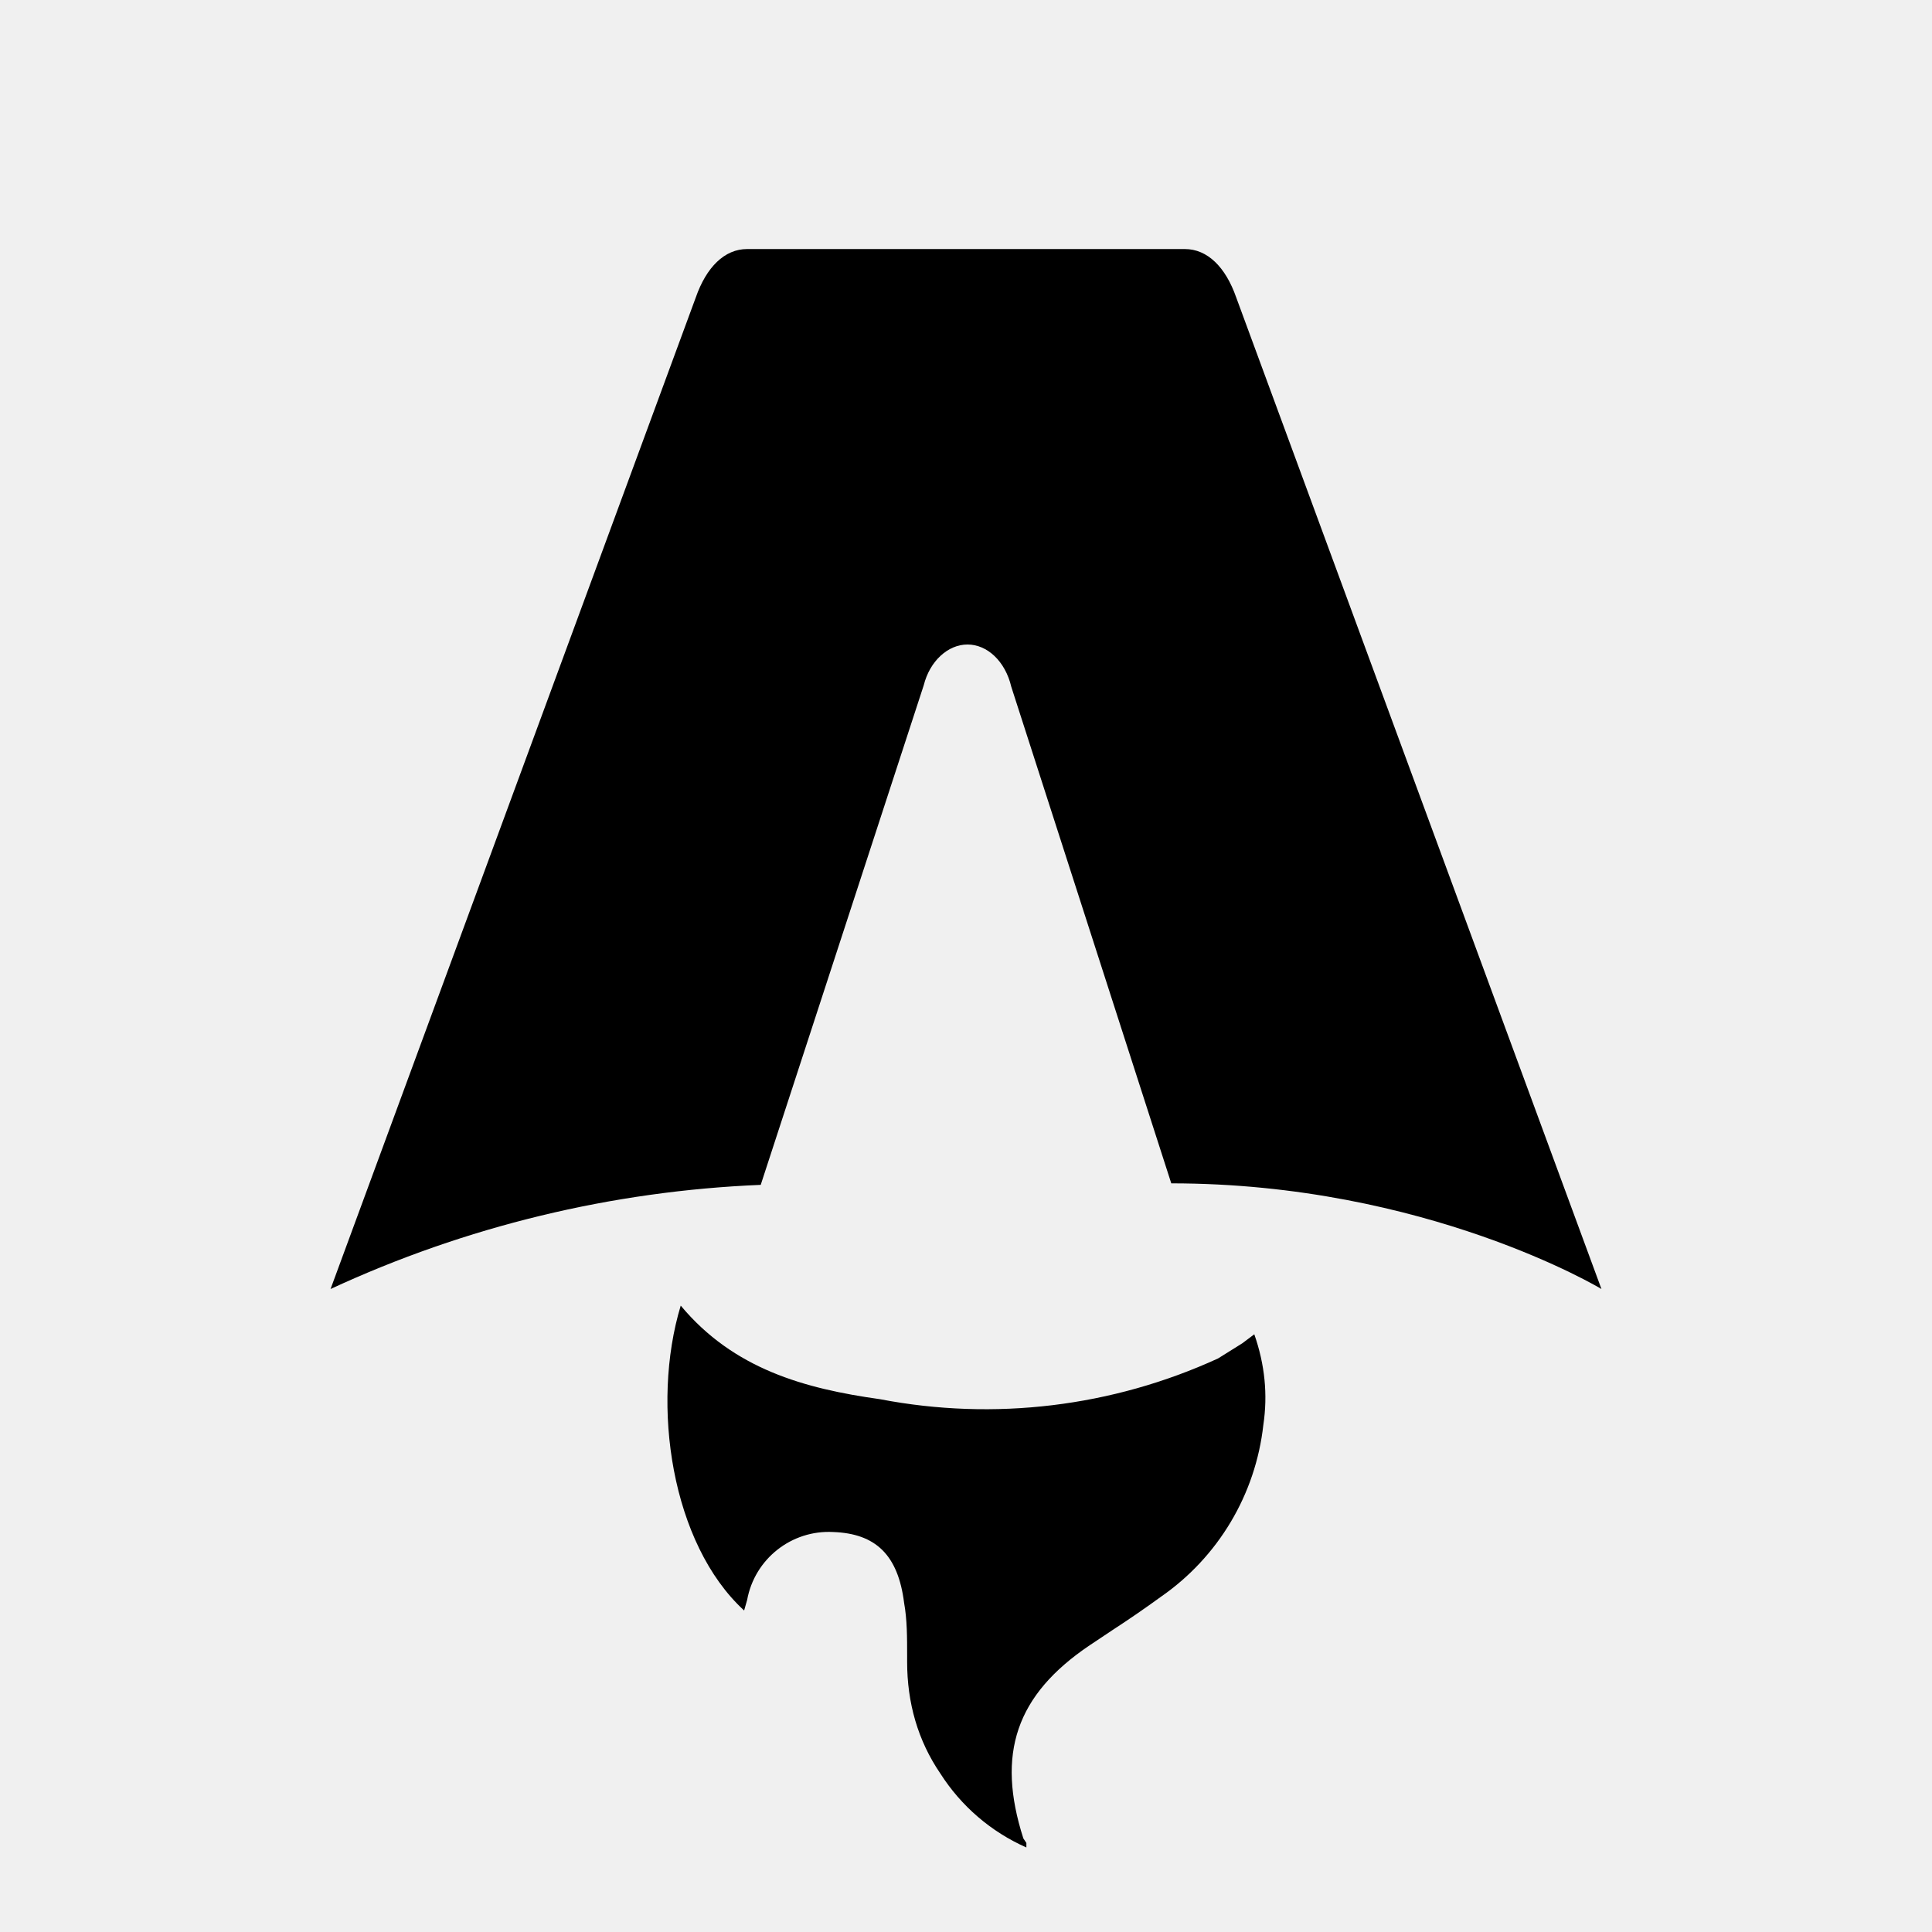
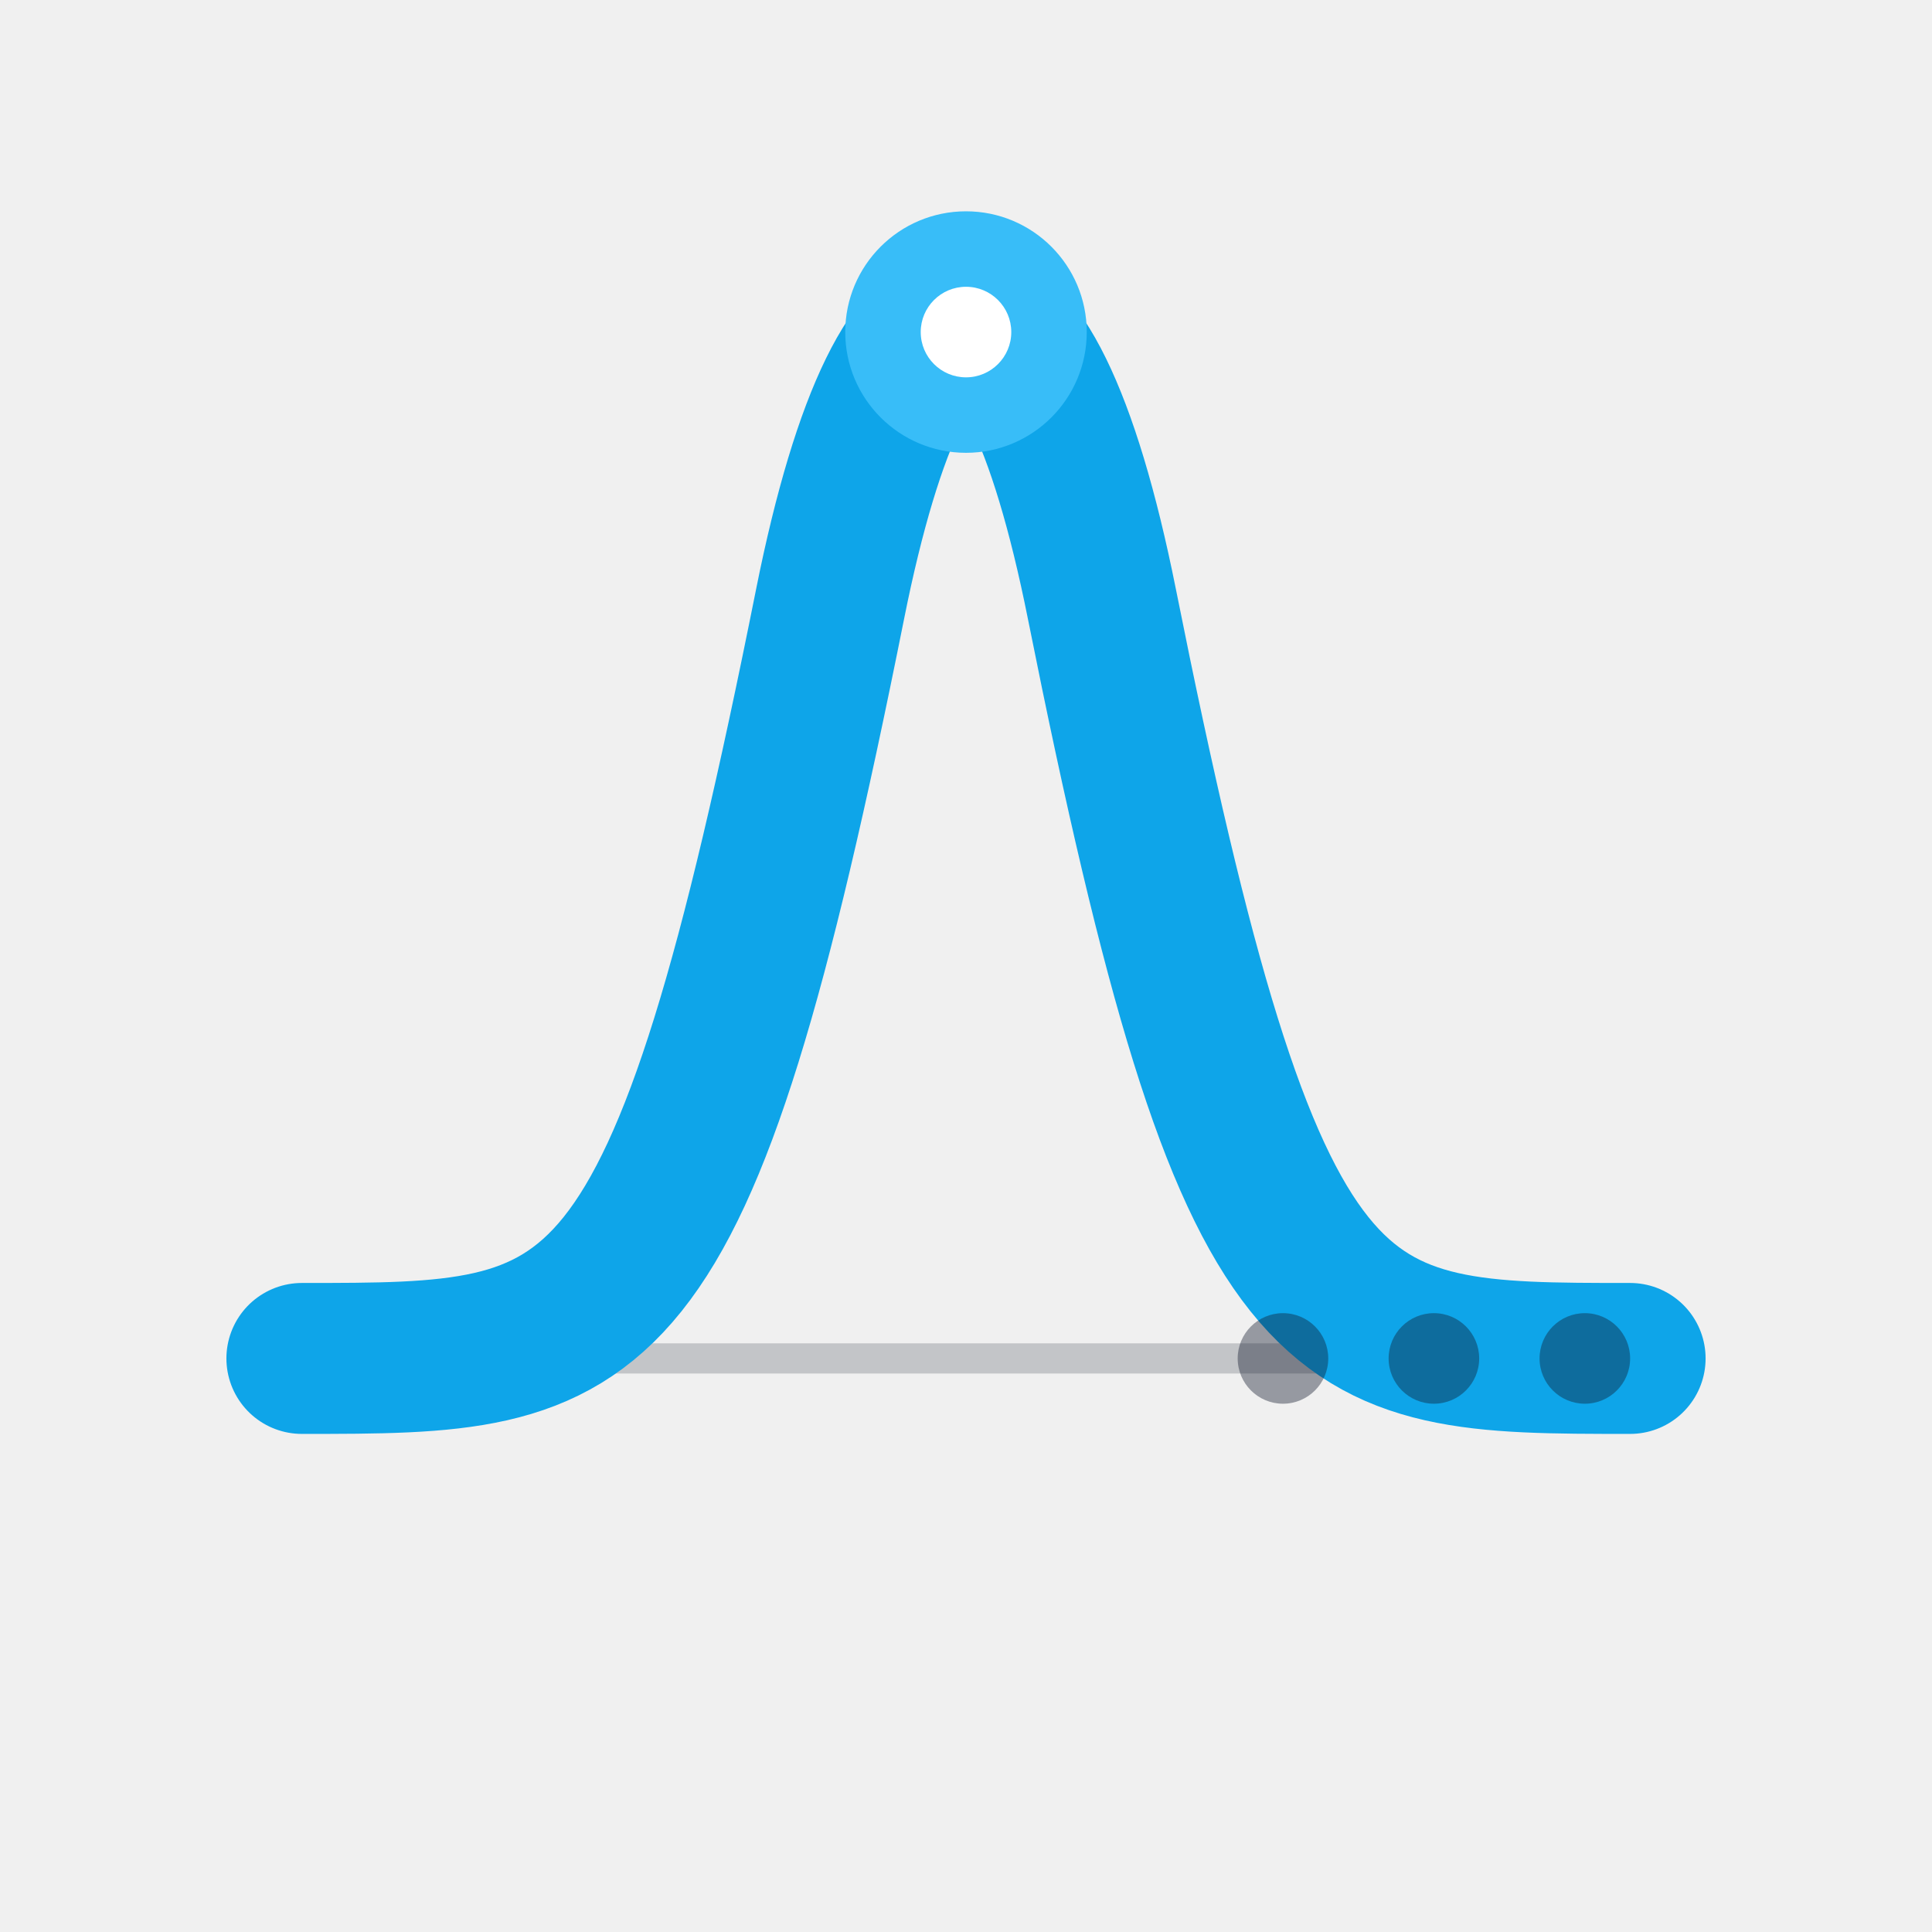
- <svg xmlns="http://www.w3.org/2000/svg" fill="none" viewBox="0 0 128 128">
-   <path d="M50.4 78.5a75.1 75.1 0 0 0-28.5 6.9l24.2-65.7c.7-2 1.9-3.2 3.4-3.2h29c1.5 0 2.7 1.2 3.4 3.2l24.2 65.7s-11.6-7-28.5-7L67 45.5c-.4-1.7-1.6-2.8-2.9-2.8-1.3 0-2.5 1.1-2.9 2.7L50.4 78.5Zm-1.1 28.2Zm-4.2-20.2c-2 6.6-.6 15.8 4.2 20.2a17.5 17.5 0 0 1 .2-.7 5.5 5.5 0 0 1 5.7-4.5c2.8.1 4.3 1.5 4.7 4.7.2 1.1.2 2.3.2 3.5v.4c0 2.7.7 5.2 2.2 7.4a13 13 0 0 0 5.7 4.9v-.3l-.2-.3c-1.8-5.6-.5-9.5 4.4-12.8l1.5-1a73 73 0 0 0 3.2-2.2 16 16 0 0 0 6.8-11.4c.3-2 .1-4-.6-6l-.8.6-1.6 1a37 37 0 0 1-22.4 2.7c-5-.7-9.7-2-13.2-6.2Z" />
+ <svg xmlns="http://www.w3.org/2000/svg" viewBox="0 0 128 128" fill="none">
+   <path d="M20 90H108" stroke="currentColor" stroke-width="2" stroke-linecap="round" opacity="0.2" />
+   <path d="M20 90C40 90 45 90 55 40C60 15 68 15 73 40C83 90 88 90 108 90" stroke="#0ea5e9" stroke-width="10" stroke-linecap="round" stroke-linejoin="round" />
+   <circle cx="64" cy="22" r="8" fill="#38bdf8" />
+   <circle cx="64" cy="22" r="3" fill="white" />
+   <circle cx="85" cy="90" r="3" fill="currentColor" opacity="0.4" />
+   <circle cx="95" cy="90" r="3" fill="currentColor" opacity="0.4" />
+   <circle cx="105" cy="90" r="3" fill="currentColor" opacity="0.4" />
  <style>
-         path { fill: #000; }
-         @media (prefers-color-scheme: dark) {
-             path { fill: #FFF; }
-         }
-     </style>
+     :root { color: #0f172a; }
+     @media (prefers-color-scheme: dark) {
+       :root { color: #f8fafc; }
+     }
+   </style>
</svg>
